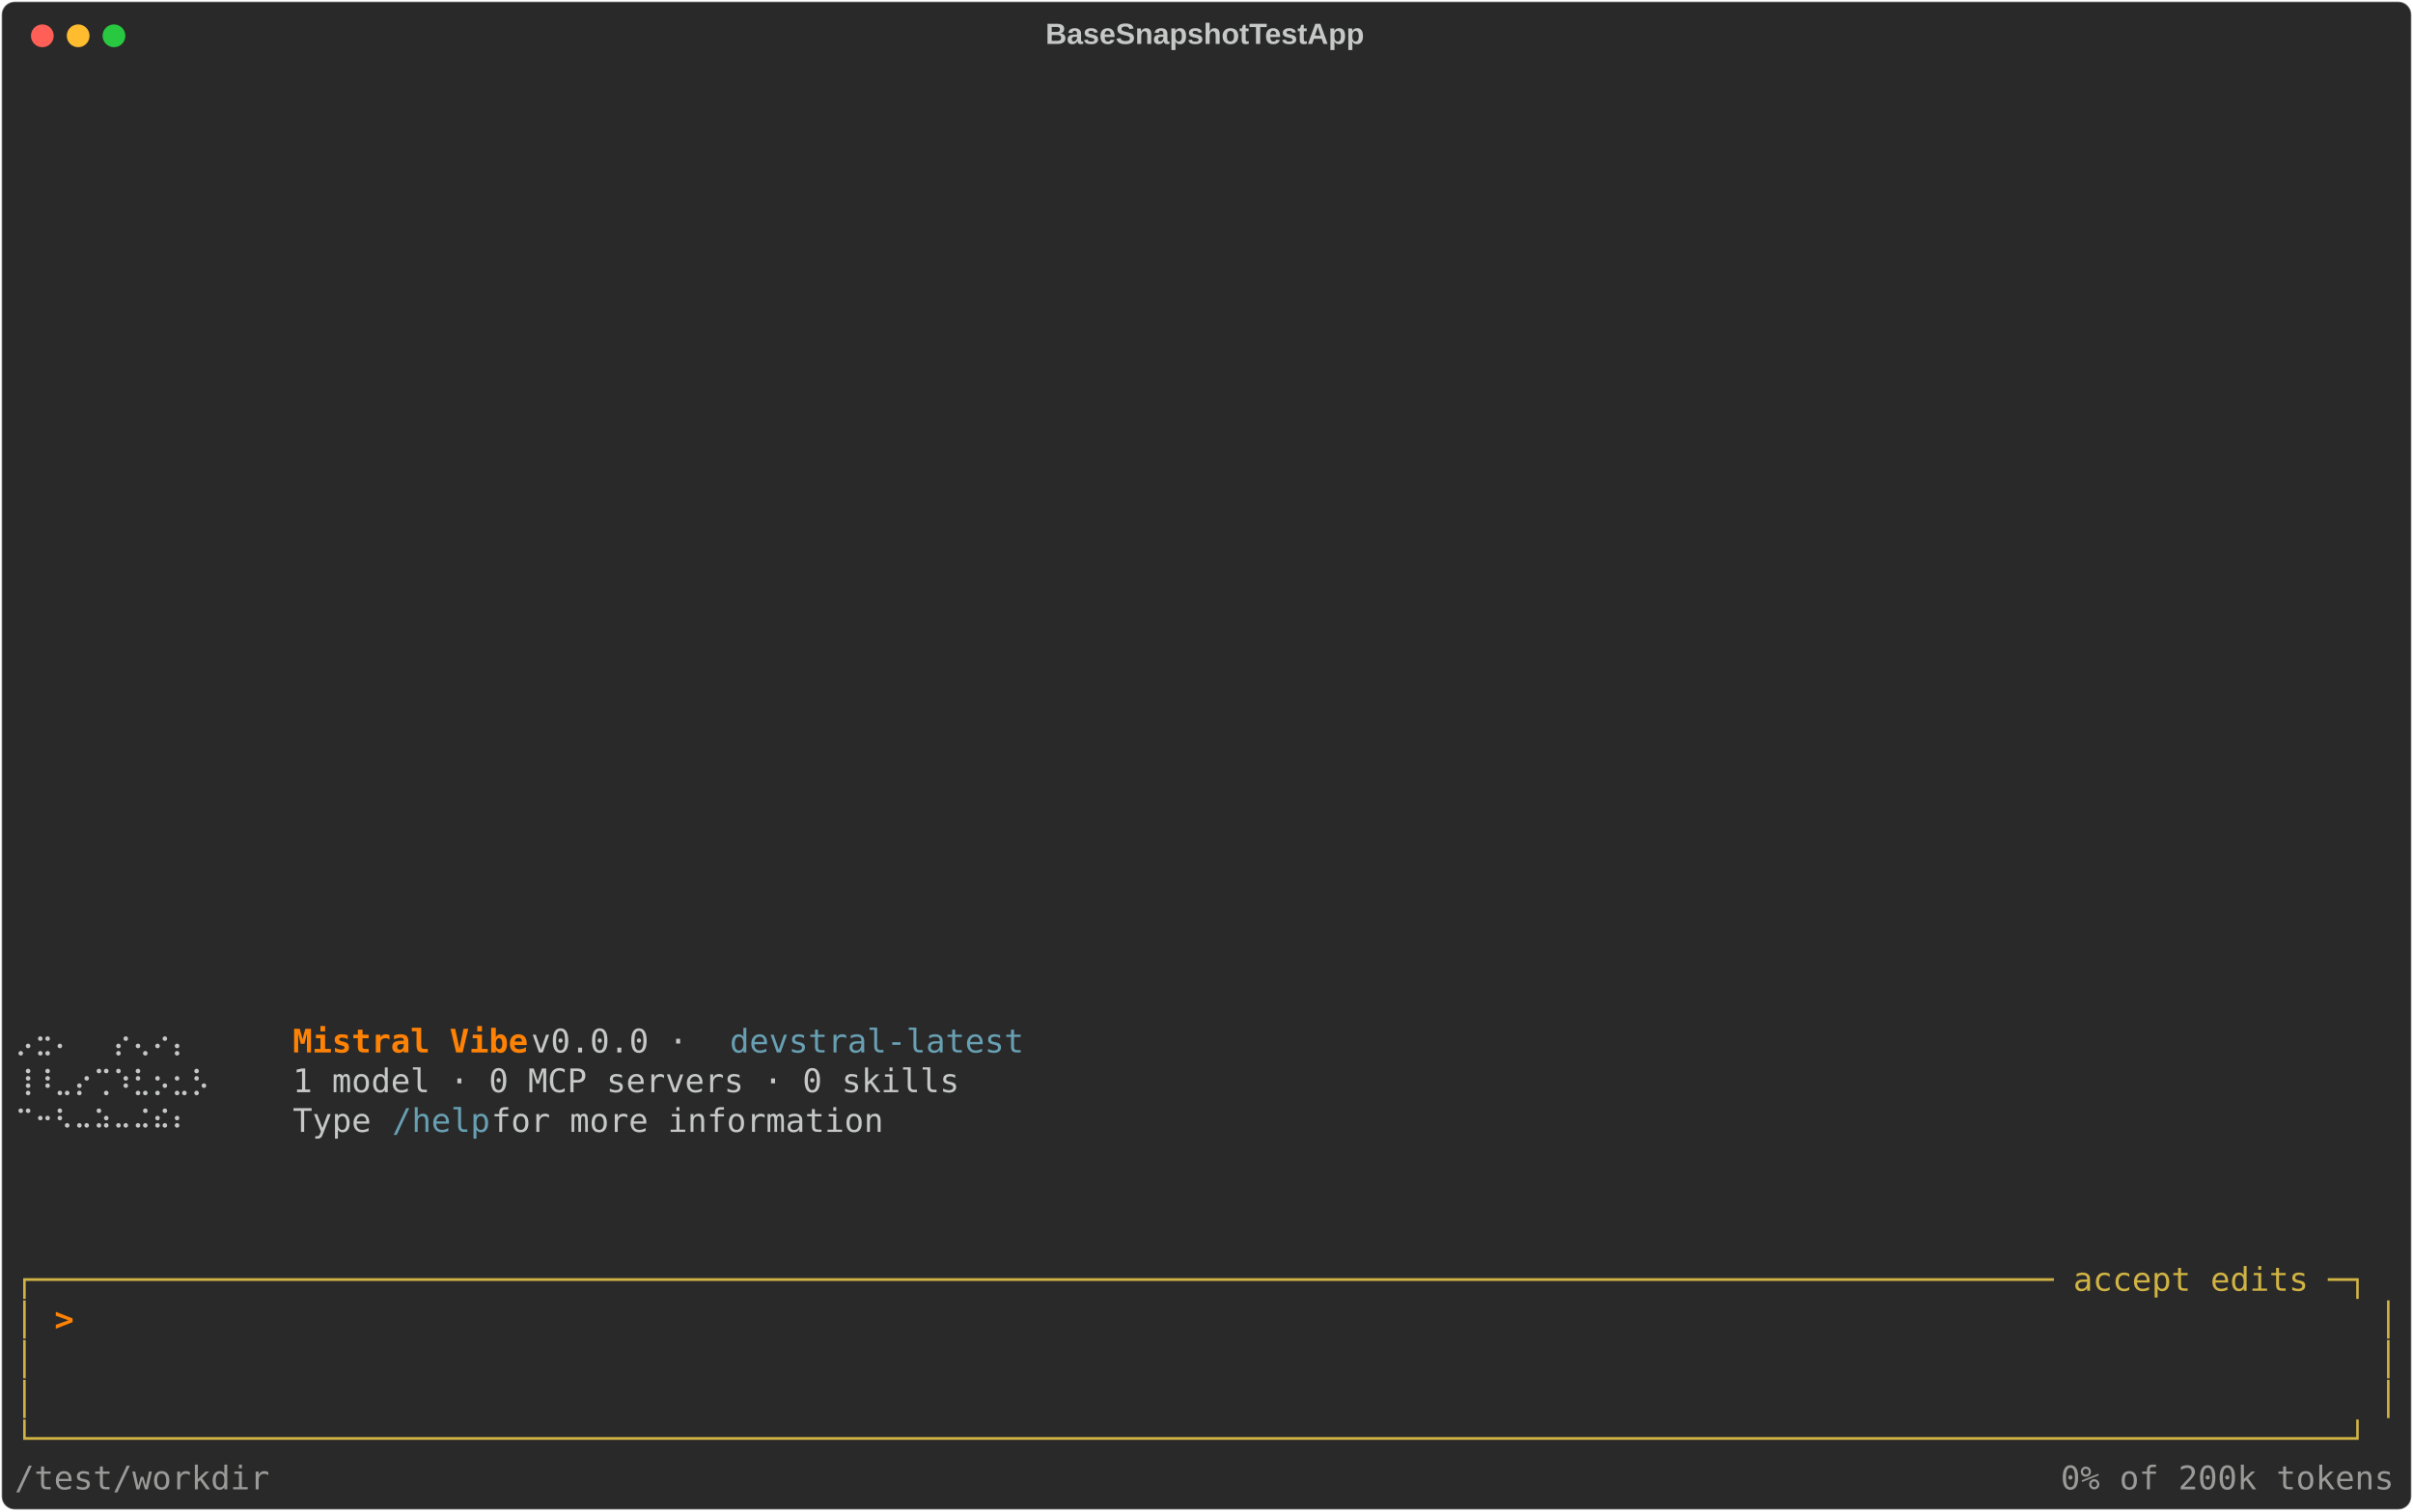
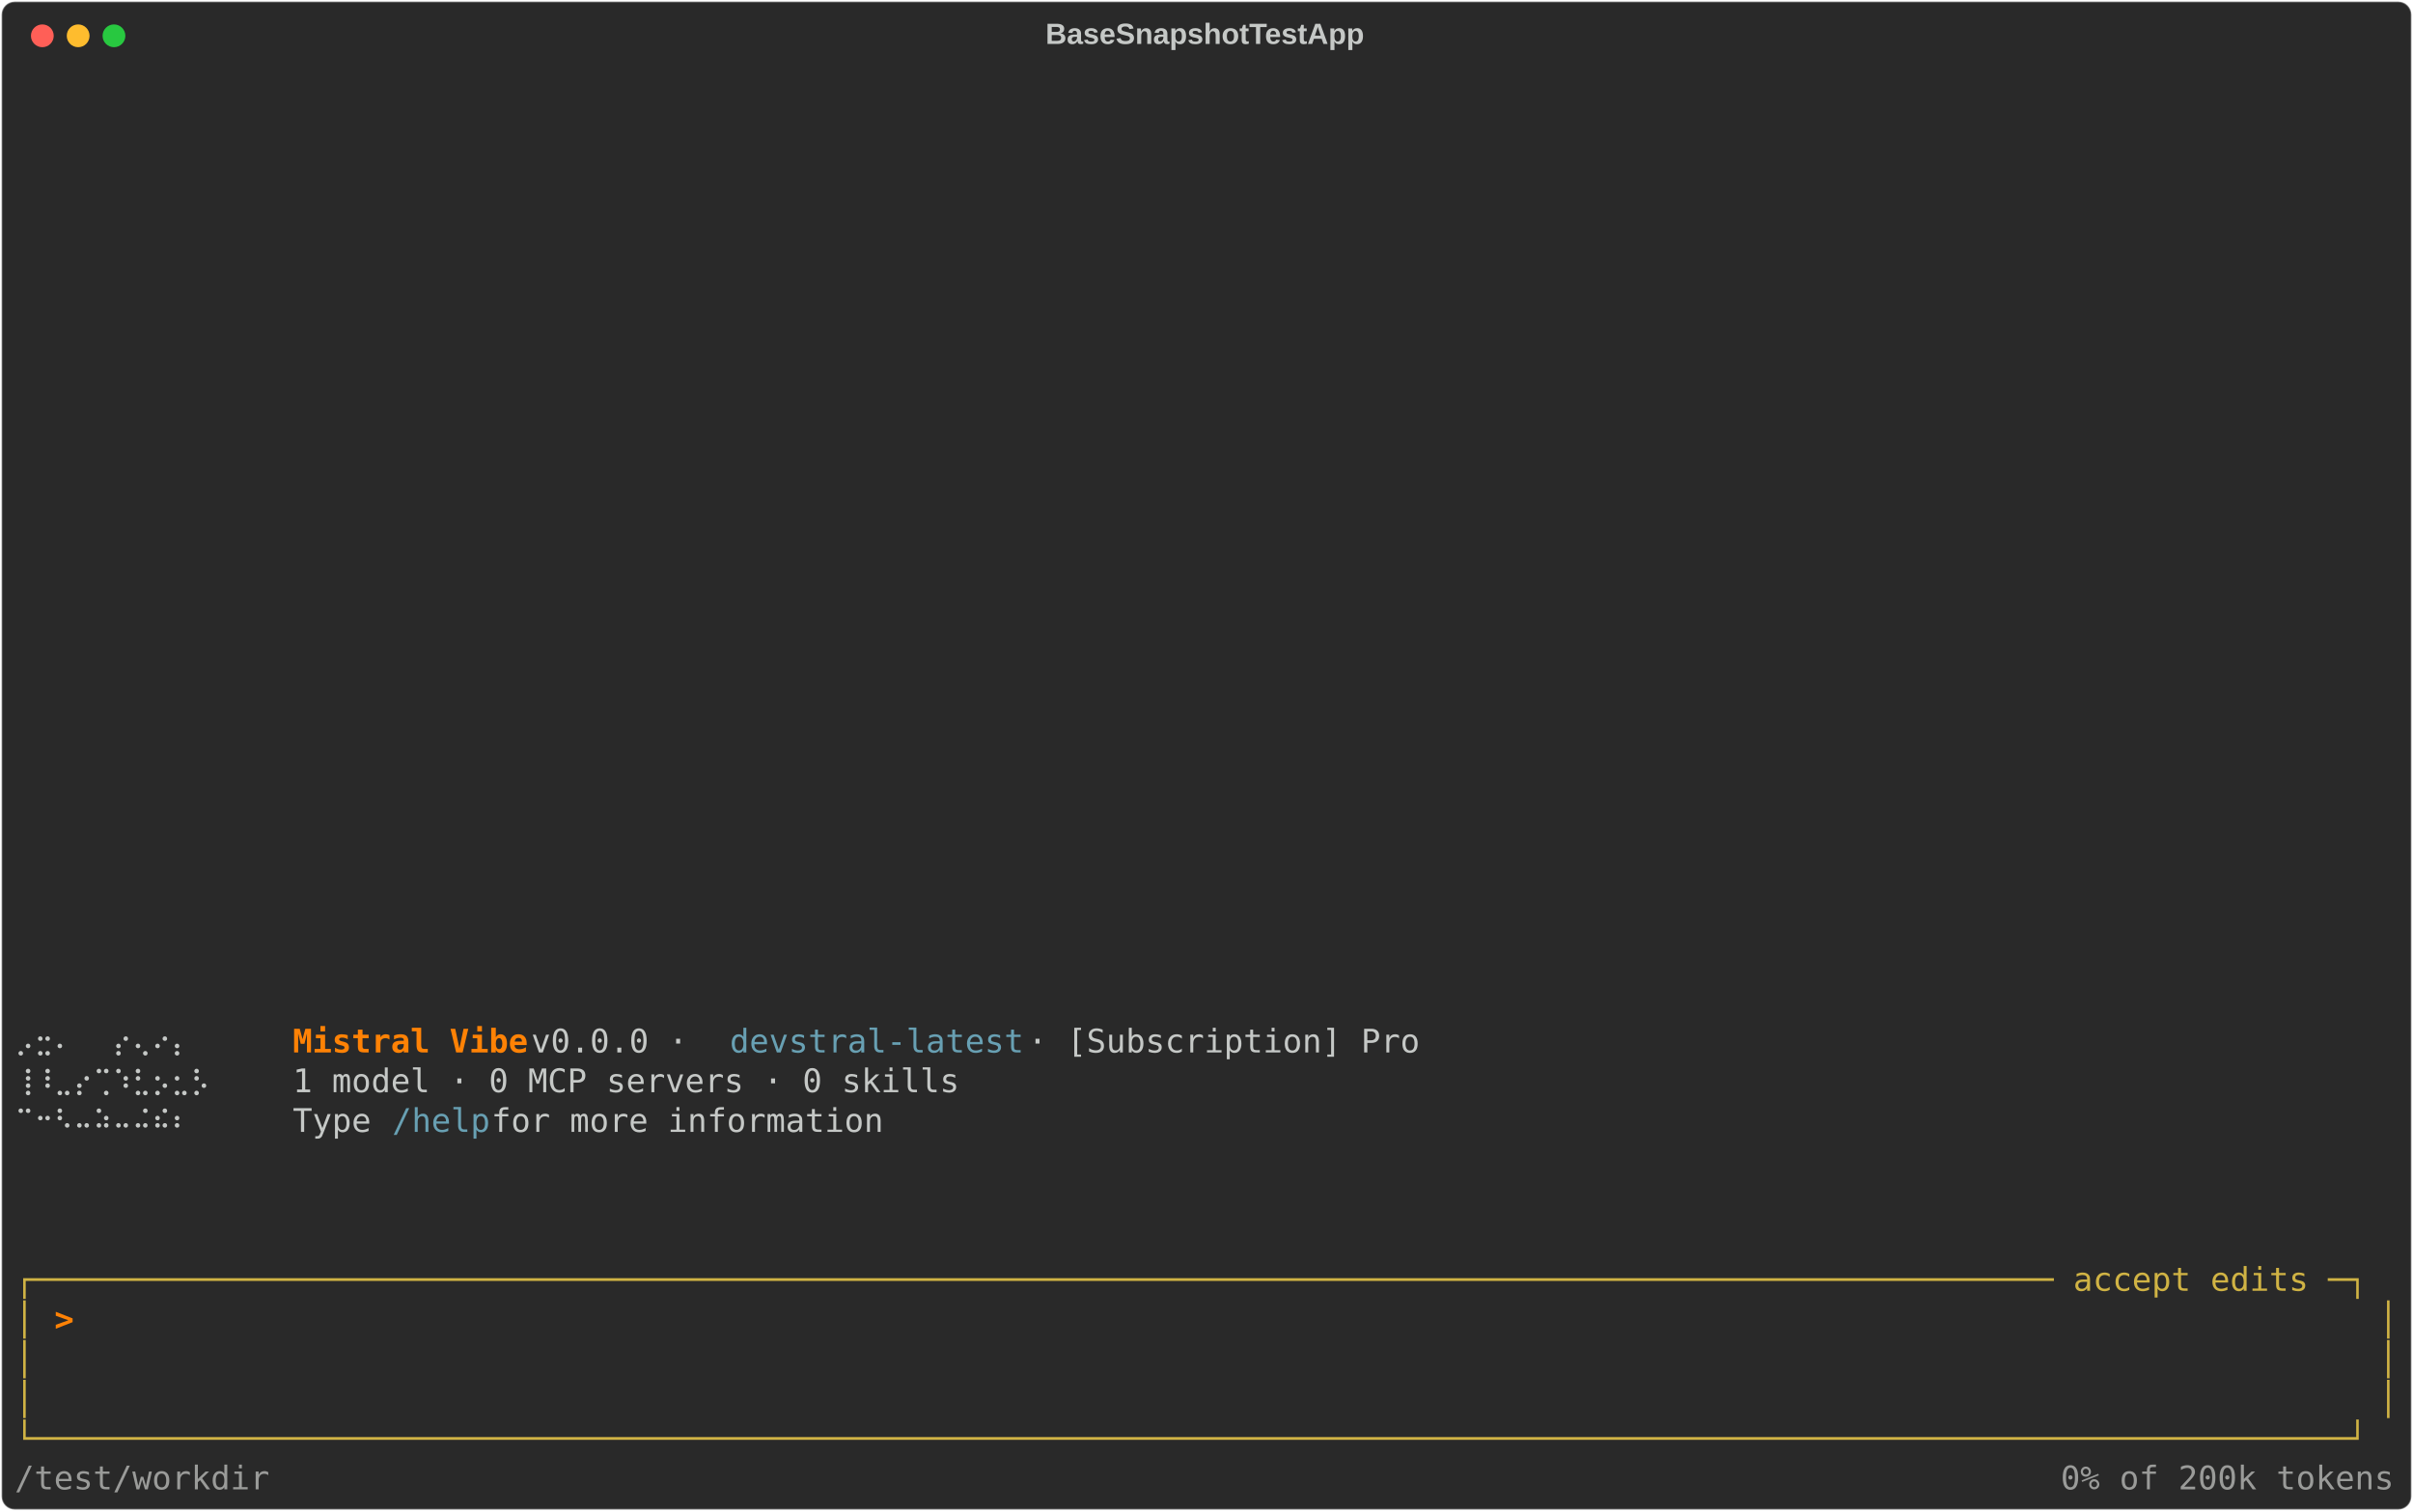
<svg xmlns="http://www.w3.org/2000/svg" class="rich-terminal" viewBox="0 0 1482 928.4">
  <style>

    @font-face {
        font-family: "Fira Code";
        src: local("FiraCode-Regular"),
                url("https://cdnjs.cloudflare.com/ajax/libs/firacode/6.2.0/woff2/FiraCode-Regular.woff2") format("woff2"),
                url("https://cdnjs.cloudflare.com/ajax/libs/firacode/6.2.0/woff/FiraCode-Regular.woff") format("woff");
        font-style: normal;
        font-weight: 400;
    }
    @font-face {
        font-family: "Fira Code";
        src: local("FiraCode-Bold"),
                url("https://cdnjs.cloudflare.com/ajax/libs/firacode/6.2.0/woff2/FiraCode-Bold.woff2") format("woff2"),
                url("https://cdnjs.cloudflare.com/ajax/libs/firacode/6.2.0/woff/FiraCode-Bold.woff") format("woff");
        font-style: bold;
        font-weight: 700;
    }

    .terminal-matrix {
        font-family: Fira Code, monospace;
        font-size: 20px;
        line-height: 24.4px;
        font-variant-east-asian: full-width;
    }

    .terminal-title {
        font-size: 18px;
        font-weight: bold;
        font-family: arial;
    }

    .terminal-r1 { fill: #c5c8c6 }
.terminal-r2 { fill: #ff8205;font-weight: bold }
.terminal-r3 { fill: #68a0b3 }
.terminal-r4 { fill: #d0b344 }
.terminal-r5 { fill: #9a9b99 }
    </style>
  <defs>
    <clipPath id="terminal-clip-terminal">
      <rect x="0" y="0" width="1463.0" height="877.4" />
    </clipPath>
    <clipPath id="terminal-line-0">
      <rect x="0" y="1.5" width="1464" height="24.65" />
    </clipPath>
    <clipPath id="terminal-line-1">
      <rect x="0" y="25.9" width="1464" height="24.65" />
    </clipPath>
    <clipPath id="terminal-line-2">
      <rect x="0" y="50.3" width="1464" height="24.65" />
    </clipPath>
    <clipPath id="terminal-line-3">
      <rect x="0" y="74.7" width="1464" height="24.65" />
    </clipPath>
    <clipPath id="terminal-line-4">
      <rect x="0" y="99.1" width="1464" height="24.65" />
    </clipPath>
    <clipPath id="terminal-line-5">
      <rect x="0" y="123.5" width="1464" height="24.65" />
    </clipPath>
    <clipPath id="terminal-line-6">
      <rect x="0" y="147.9" width="1464" height="24.65" />
    </clipPath>
    <clipPath id="terminal-line-7">
      <rect x="0" y="172.3" width="1464" height="24.65" />
    </clipPath>
    <clipPath id="terminal-line-8">
      <rect x="0" y="196.7" width="1464" height="24.65" />
    </clipPath>
    <clipPath id="terminal-line-9">
      <rect x="0" y="221.1" width="1464" height="24.65" />
    </clipPath>
    <clipPath id="terminal-line-10">
      <rect x="0" y="245.5" width="1464" height="24.65" />
    </clipPath>
    <clipPath id="terminal-line-11">
      <rect x="0" y="269.9" width="1464" height="24.65" />
    </clipPath>
    <clipPath id="terminal-line-12">
      <rect x="0" y="294.3" width="1464" height="24.65" />
    </clipPath>
    <clipPath id="terminal-line-13">
      <rect x="0" y="318.7" width="1464" height="24.65" />
    </clipPath>
    <clipPath id="terminal-line-14">
      <rect x="0" y="343.1" width="1464" height="24.65" />
    </clipPath>
    <clipPath id="terminal-line-15">
      <rect x="0" y="367.5" width="1464" height="24.65" />
    </clipPath>
    <clipPath id="terminal-line-16">
      <rect x="0" y="391.9" width="1464" height="24.65" />
    </clipPath>
    <clipPath id="terminal-line-17">
      <rect x="0" y="416.3" width="1464" height="24.65" />
    </clipPath>
    <clipPath id="terminal-line-18">
      <rect x="0" y="440.7" width="1464" height="24.65" />
    </clipPath>
    <clipPath id="terminal-line-19">
      <rect x="0" y="465.1" width="1464" height="24.65" />
    </clipPath>
    <clipPath id="terminal-line-20">
      <rect x="0" y="489.5" width="1464" height="24.65" />
    </clipPath>
    <clipPath id="terminal-line-21">
      <rect x="0" y="513.9" width="1464" height="24.65" />
    </clipPath>
    <clipPath id="terminal-line-22">
      <rect x="0" y="538.3" width="1464" height="24.65" />
    </clipPath>
    <clipPath id="terminal-line-23">
      <rect x="0" y="562.7" width="1464" height="24.65" />
    </clipPath>
    <clipPath id="terminal-line-24">
      <rect x="0" y="587.1" width="1464" height="24.65" />
    </clipPath>
    <clipPath id="terminal-line-25">
      <rect x="0" y="611.5" width="1464" height="24.65" />
    </clipPath>
    <clipPath id="terminal-line-26">
      <rect x="0" y="635.9" width="1464" height="24.65" />
    </clipPath>
    <clipPath id="terminal-line-27">
      <rect x="0" y="660.3" width="1464" height="24.65" />
    </clipPath>
    <clipPath id="terminal-line-28">
      <rect x="0" y="684.7" width="1464" height="24.65" />
    </clipPath>
    <clipPath id="terminal-line-29">
      <rect x="0" y="709.1" width="1464" height="24.65" />
    </clipPath>
    <clipPath id="terminal-line-30">
      <rect x="0" y="733.5" width="1464" height="24.65" />
    </clipPath>
    <clipPath id="terminal-line-31">
      <rect x="0" y="757.9" width="1464" height="24.65" />
    </clipPath>
    <clipPath id="terminal-line-32">
      <rect x="0" y="782.3" width="1464" height="24.65" />
    </clipPath>
    <clipPath id="terminal-line-33">
      <rect x="0" y="806.7" width="1464" height="24.65" />
    </clipPath>
    <clipPath id="terminal-line-34">
      <rect x="0" y="831.1" width="1464" height="24.65" />
    </clipPath>
  </defs>
  <rect fill="#292929" stroke="rgba(255,255,255,0.35)" stroke-width="1" x="1" y="1" width="1480" height="926.4" rx="8" />
  <text class="terminal-title" fill="#c5c8c6" text-anchor="middle" x="740" y="27">BaseSnapshotTestApp</text>
  <g transform="translate(26,22)">
    <circle cx="0" cy="0" r="7" fill="#ff5f57" />
    <circle cx="22" cy="0" r="7" fill="#febc2e" />
    <circle cx="44" cy="0" r="7" fill="#28c840" />
  </g>
  <g transform="translate(9, 41)" clip-path="url(#terminal-clip-terminal)">
    <g class="terminal-matrix">
      <text class="terminal-r1" x="1464" y="20" textLength="12.2" clip-path="url(#terminal-line-0)">
</text>
      <text class="terminal-r1" x="1464" y="44.4" textLength="12.2" clip-path="url(#terminal-line-1)">
</text>
      <text class="terminal-r1" x="1464" y="68.8" textLength="12.2" clip-path="url(#terminal-line-2)">
</text>
      <text class="terminal-r1" x="1464" y="93.2" textLength="12.2" clip-path="url(#terminal-line-3)">
</text>
      <text class="terminal-r1" x="1464" y="117.6" textLength="12.2" clip-path="url(#terminal-line-4)">
</text>
      <text class="terminal-r1" x="1464" y="142" textLength="12.2" clip-path="url(#terminal-line-5)">
</text>
      <text class="terminal-r1" x="1464" y="166.4" textLength="12.2" clip-path="url(#terminal-line-6)">
</text>
      <text class="terminal-r1" x="1464" y="190.8" textLength="12.2" clip-path="url(#terminal-line-7)">
</text>
      <text class="terminal-r1" x="1464" y="215.2" textLength="12.2" clip-path="url(#terminal-line-8)">
</text>
      <text class="terminal-r1" x="1464" y="239.6" textLength="12.2" clip-path="url(#terminal-line-9)">
</text>
      <text class="terminal-r1" x="1464" y="264" textLength="12.2" clip-path="url(#terminal-line-10)">
</text>
      <text class="terminal-r1" x="1464" y="288.4" textLength="12.2" clip-path="url(#terminal-line-11)">
</text>
      <text class="terminal-r1" x="1464" y="312.8" textLength="12.2" clip-path="url(#terminal-line-12)">
</text>
      <text class="terminal-r1" x="1464" y="337.2" textLength="12.2" clip-path="url(#terminal-line-13)">
</text>
      <text class="terminal-r1" x="1464" y="361.6" textLength="12.2" clip-path="url(#terminal-line-14)">
</text>
      <text class="terminal-r1" x="1464" y="386" textLength="12.2" clip-path="url(#terminal-line-15)">
</text>
      <text class="terminal-r1" x="1464" y="410.4" textLength="12.2" clip-path="url(#terminal-line-16)">
</text>
      <text class="terminal-r1" x="1464" y="434.8" textLength="12.2" clip-path="url(#terminal-line-17)">
</text>
      <text class="terminal-r1" x="1464" y="459.2" textLength="12.2" clip-path="url(#terminal-line-18)">
</text>
      <text class="terminal-r1" x="1464" y="483.6" textLength="12.2" clip-path="url(#terminal-line-19)">
</text>
      <text class="terminal-r1" x="1464" y="508" textLength="12.2" clip-path="url(#terminal-line-20)">
</text>
      <text class="terminal-r1" x="1464" y="532.4" textLength="12.2" clip-path="url(#terminal-line-21)">
</text>
      <text class="terminal-r1" x="1464" y="556.8" textLength="12.2" clip-path="url(#terminal-line-22)">
</text>
      <text class="terminal-r1" x="1464" y="581.2" textLength="12.2" clip-path="url(#terminal-line-23)">
</text>
      <text class="terminal-r1" x="0" y="605.6" textLength="134.2" clip-path="url(#terminal-line-24)">  ⡠⣒⠄  ⡔⢄⠔⡄</text>
      <text class="terminal-r2" x="170.8" y="605.6" textLength="146.4" clip-path="url(#terminal-line-24)">Mistral Vibe</text>
      <text class="terminal-r1" x="317.2" y="605.6" textLength="122" clip-path="url(#terminal-line-24)"> v0.0.0 · </text>
      <text class="terminal-r3" x="439.2" y="605.6" textLength="183" clip-path="url(#terminal-line-24)">devstral-latest</text>
+       <text class="terminal-r1" x="622.2" y="605.6" textLength="256.2" clip-path="url(#terminal-line-24)"> · [Subscription] Pro</text>
      <text class="terminal-r1" x="1464" y="605.6" textLength="12.2" clip-path="url(#terminal-line-24)">
</text>
      <text class="terminal-r1" x="0" y="630" textLength="134.2" clip-path="url(#terminal-line-25)"> ⢸⠸⣀⡔⢉⠱⣃⡢⣂⡣</text>
      <text class="terminal-r1" x="170.8" y="630" textLength="414.8" clip-path="url(#terminal-line-25)">1 model · 0 MCP servers · 0 skills</text>
      <text class="terminal-r1" x="1464" y="630" textLength="12.2" clip-path="url(#terminal-line-25)">
</text>
      <text class="terminal-r1" x="0" y="654.4" textLength="134.2" clip-path="url(#terminal-line-26)">  ⠉⠒⠣⠤⠵⠤⠬⠮⠆</text>
      <text class="terminal-r1" x="170.8" y="654.4" textLength="61" clip-path="url(#terminal-line-26)">Type </text>
      <text class="terminal-r3" x="231.8" y="654.4" textLength="61" clip-path="url(#terminal-line-26)">/help</text>
      <text class="terminal-r1" x="292.8" y="654.4" textLength="256.2" clip-path="url(#terminal-line-26)"> for more information</text>
      <text class="terminal-r1" x="1464" y="654.4" textLength="12.2" clip-path="url(#terminal-line-26)">
</text>
      <text class="terminal-r1" x="1464" y="678.8" textLength="12.2" clip-path="url(#terminal-line-27)">
</text>
      <text class="terminal-r1" x="1464" y="703.2" textLength="12.2" clip-path="url(#terminal-line-28)">
</text>
      <text class="terminal-r1" x="1464" y="727.6" textLength="12.2" clip-path="url(#terminal-line-29)">
</text>
      <text class="terminal-r4" x="0" y="752" textLength="1464" clip-path="url(#terminal-line-30)">┌─────────────────────────────────────────────────────────────────────────────────────────────────────── accept edits ─┐</text>
      <text class="terminal-r1" x="1464" y="752" textLength="12.2" clip-path="url(#terminal-line-30)">
</text>
      <text class="terminal-r4" x="0" y="776.4" textLength="12.2" clip-path="url(#terminal-line-31)">│</text>
      <text class="terminal-r2" x="24.4" y="776.4" textLength="12.2" clip-path="url(#terminal-line-31)">&gt;</text>
      <text class="terminal-r4" x="1451.8" y="776.4" textLength="12.2" clip-path="url(#terminal-line-31)">│</text>
      <text class="terminal-r1" x="1464" y="776.4" textLength="12.2" clip-path="url(#terminal-line-31)">
</text>
      <text class="terminal-r4" x="0" y="800.8" textLength="12.2" clip-path="url(#terminal-line-32)">│</text>
      <text class="terminal-r4" x="1451.8" y="800.8" textLength="12.2" clip-path="url(#terminal-line-32)">│</text>
      <text class="terminal-r1" x="1464" y="800.8" textLength="12.2" clip-path="url(#terminal-line-32)">
</text>
      <text class="terminal-r4" x="0" y="825.2" textLength="12.2" clip-path="url(#terminal-line-33)">│</text>
      <text class="terminal-r4" x="1451.8" y="825.2" textLength="12.2" clip-path="url(#terminal-line-33)">│</text>
      <text class="terminal-r1" x="1464" y="825.2" textLength="12.2" clip-path="url(#terminal-line-33)">
</text>
      <text class="terminal-r4" x="0" y="849.6" textLength="1464" clip-path="url(#terminal-line-34)">└──────────────────────────────────────────────────────────────────────────────────────────────────────────────────────┘</text>
      <text class="terminal-r1" x="1464" y="849.6" textLength="12.2" clip-path="url(#terminal-line-34)">
</text>
      <text class="terminal-r5" x="0" y="874" textLength="158.6" clip-path="url(#terminal-line-35)">/test/workdir</text>
      <text class="terminal-r5" x="1256.6" y="874" textLength="207.4" clip-path="url(#terminal-line-35)">0% of 200k tokens</text>
    </g>
  </g>
</svg>
